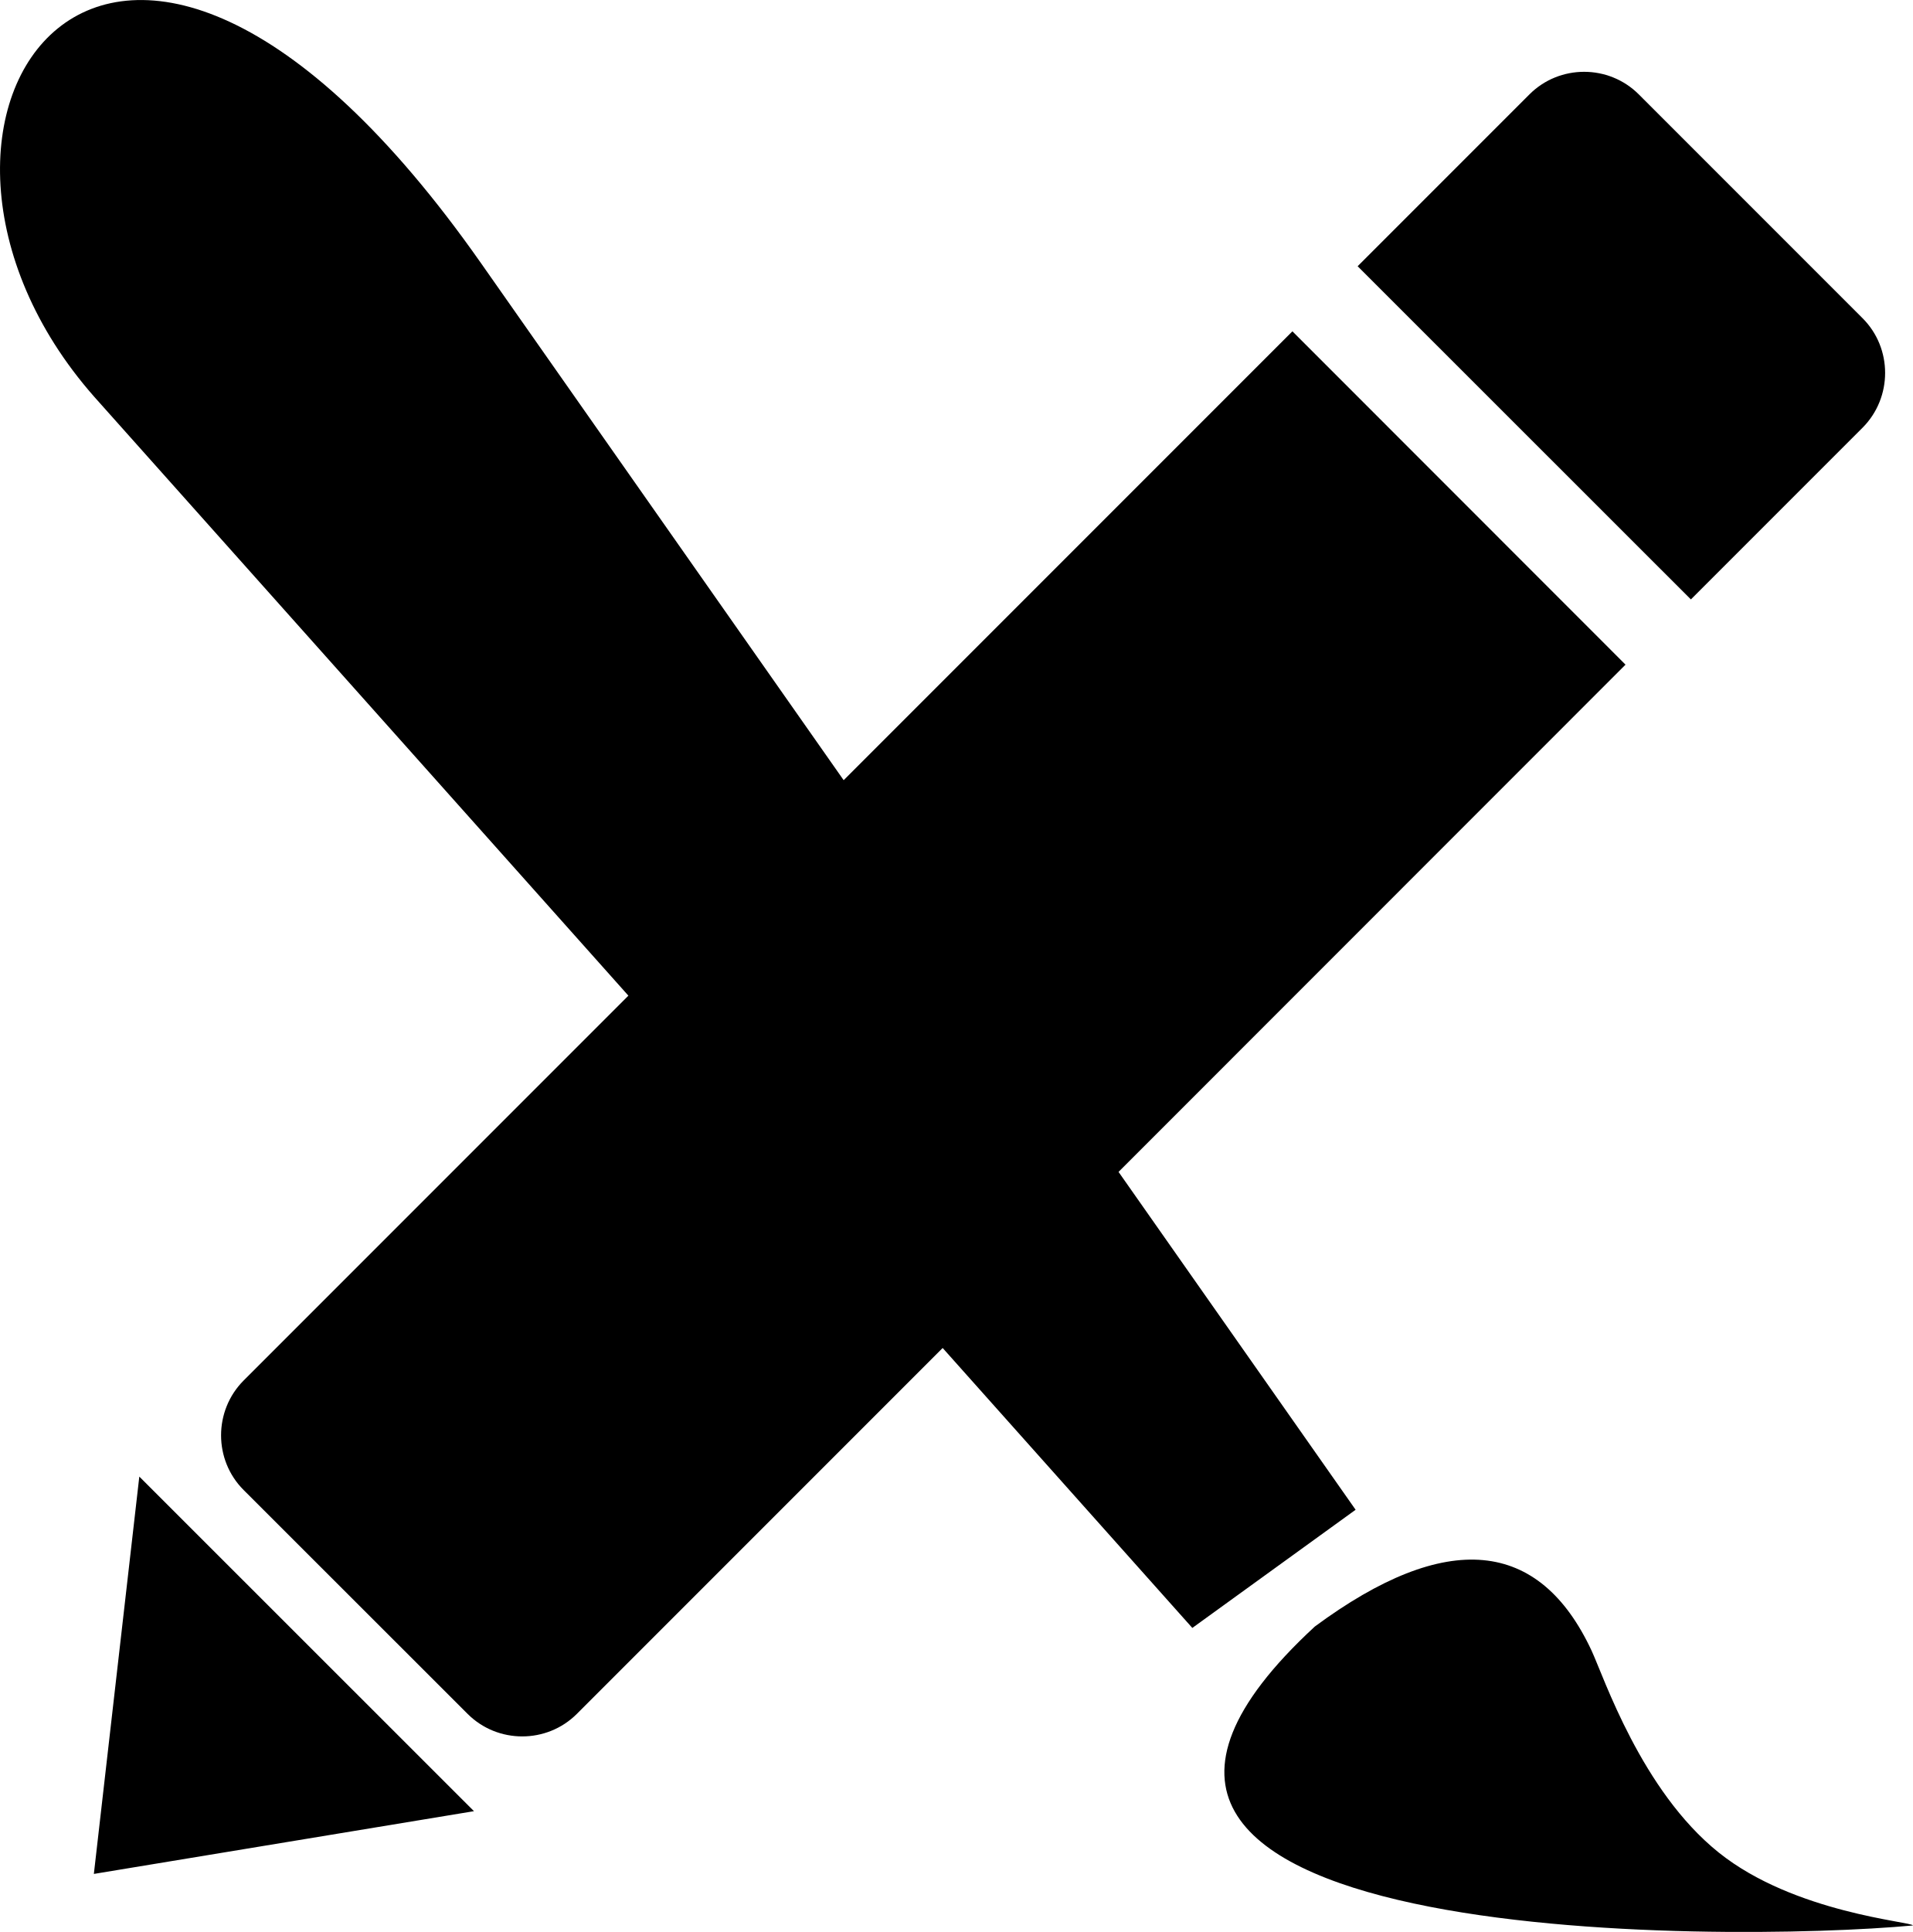
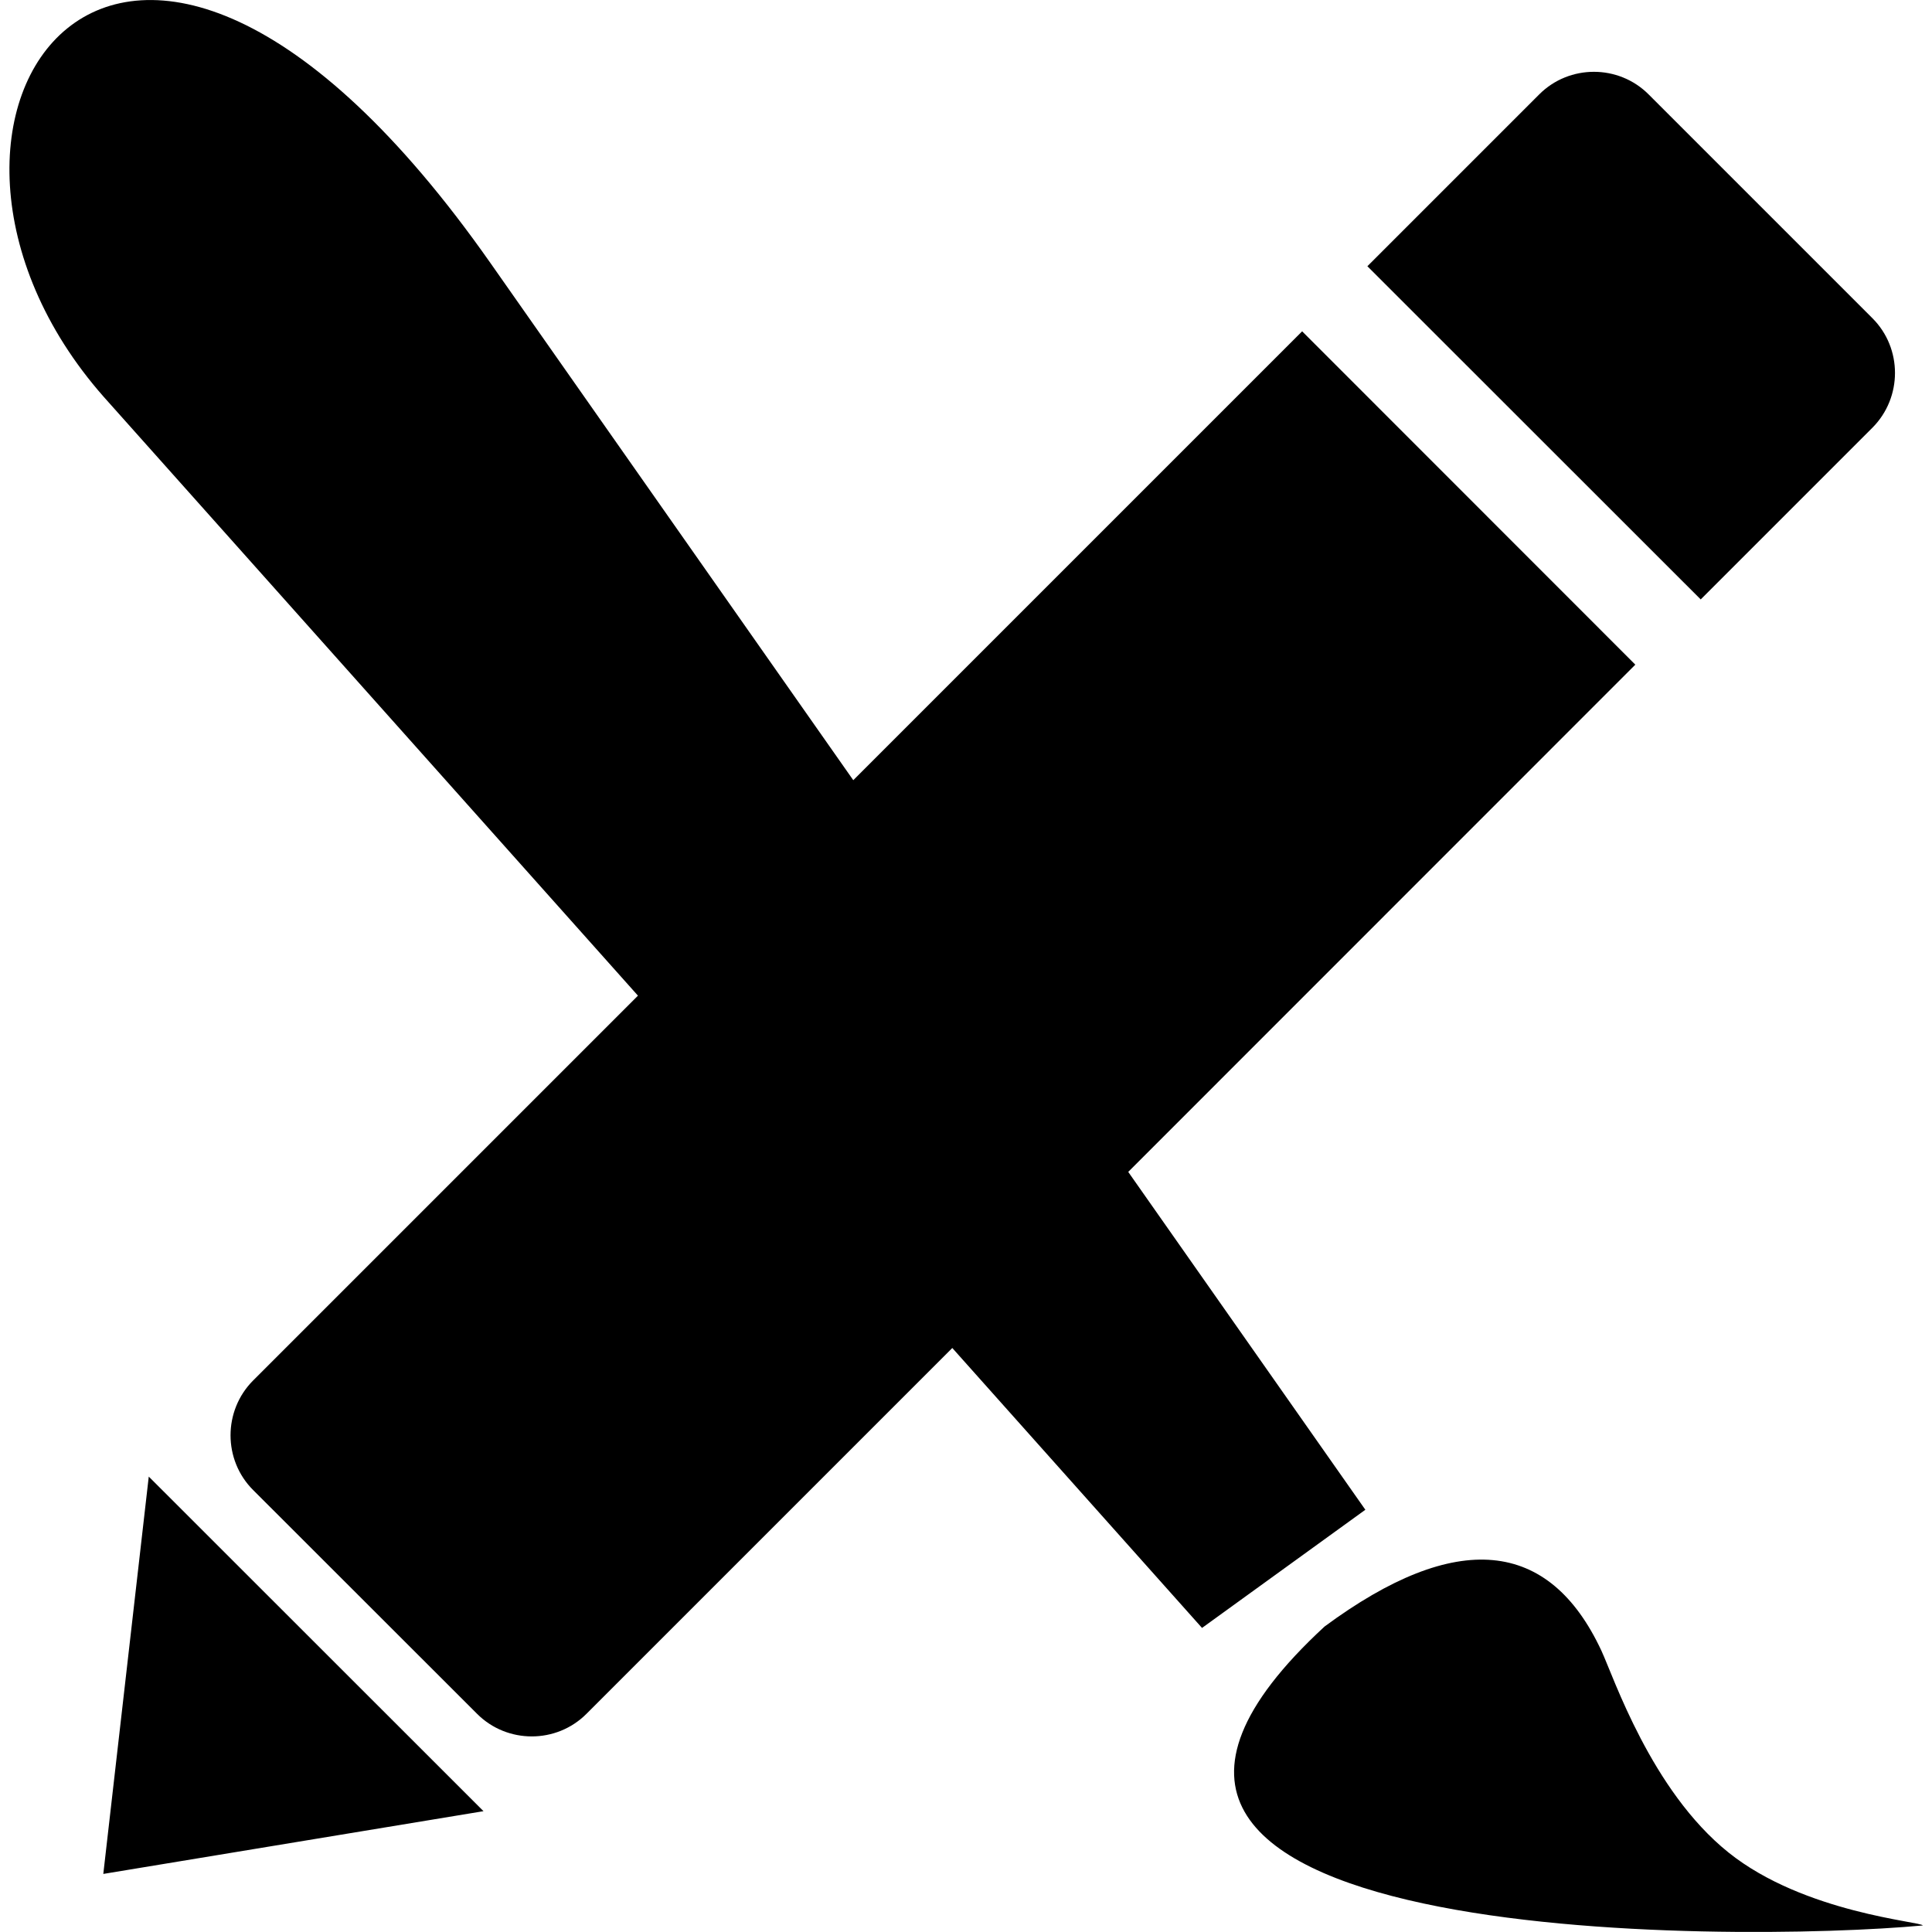
- <svg xmlns="http://www.w3.org/2000/svg" version="1.1" x="0px" y="0px" viewBox="0 0 122.88 124.09" style="enable-background:new 0 0 122.88 124.09" xml:space="preserve">
+ <svg xmlns="http://www.w3.org/2000/svg" width="10" height="10" version="1.1" x="0px" y="0px" viewBox="0 0 122.88 124.09" style="enable-background:new 0 0 122.88 124.09" xml:space="preserve">
  <style type="text/css">.st0{fill-rule:evenodd;clip-rule:evenodd;}</style>
  <g>
-     <path fill="currentColor" class="st0" d="M105.28,6.06l14.38,14.38c1.93,1.93,1.93,5.09,0,7.03L108.63,38.5L87.22,17.1L98.26,6.06 C100.19,4.13,103.35,4.13,105.28,6.06L105.28,6.06z M30.9,16.9l23.3,33.21l28.83-28.83l21.4,21.41L71.86,75.27l15.23,21.7 l-10.49,7.59L60.56,86.58l-23.5,23.5c-1.93,1.93-5.09,1.93-7.02,0L15.65,95.7c-1.93-1.93-1.93-5.09,0-7.03l24.72-24.72L6.05,25.48 C-9.46,7.88,7.03-17.13,30.9,16.9L30.9,16.9z M8.95,94.84l21.5,21.49l-24.42,4.03L8.95,94.84L8.95,94.84L8.95,94.84z M84.47,104.47 c8.47-6.26,14.43-5.63,17.78,1.55c0.79,1.7,3.2,8.98,8.16,12.96c4.87,3.91,12.48,4.45,12.48,4.69 C110.97,124.78,62.03,125.18,84.47,104.47L84.47,104.47L84.47,104.47z" />
+     <path class="st0" d="M105.28,6.06l14.38,14.38c1.93,1.93,1.93,5.09,0,7.03L108.63,38.5L87.22,17.1L98.26,6.06 C100.19,4.13,103.35,4.13,105.28,6.06L105.28,6.06z M30.9,16.9l23.3,33.21l28.83-28.83l21.4,21.41L71.86,75.27l15.23,21.7 l-10.49,7.59L60.56,86.58l-23.5,23.5c-1.93,1.93-5.09,1.93-7.02,0L15.65,95.7c-1.93-1.93-1.93-5.09,0-7.03l24.72-24.72L6.05,25.48 C-9.46,7.88,7.03-17.13,30.9,16.9L30.9,16.9z M8.95,94.84l21.5,21.49l-24.42,4.03L8.95,94.84L8.95,94.84L8.95,94.84z M84.47,104.47 c8.47-6.26,14.43-5.63,17.78,1.55c0.79,1.7,3.2,8.98,8.16,12.96c4.87,3.91,12.48,4.45,12.48,4.69 C110.97,124.78,62.03,125.18,84.47,104.47L84.47,104.47L84.47,104.47z" />
  </g>
</svg>
